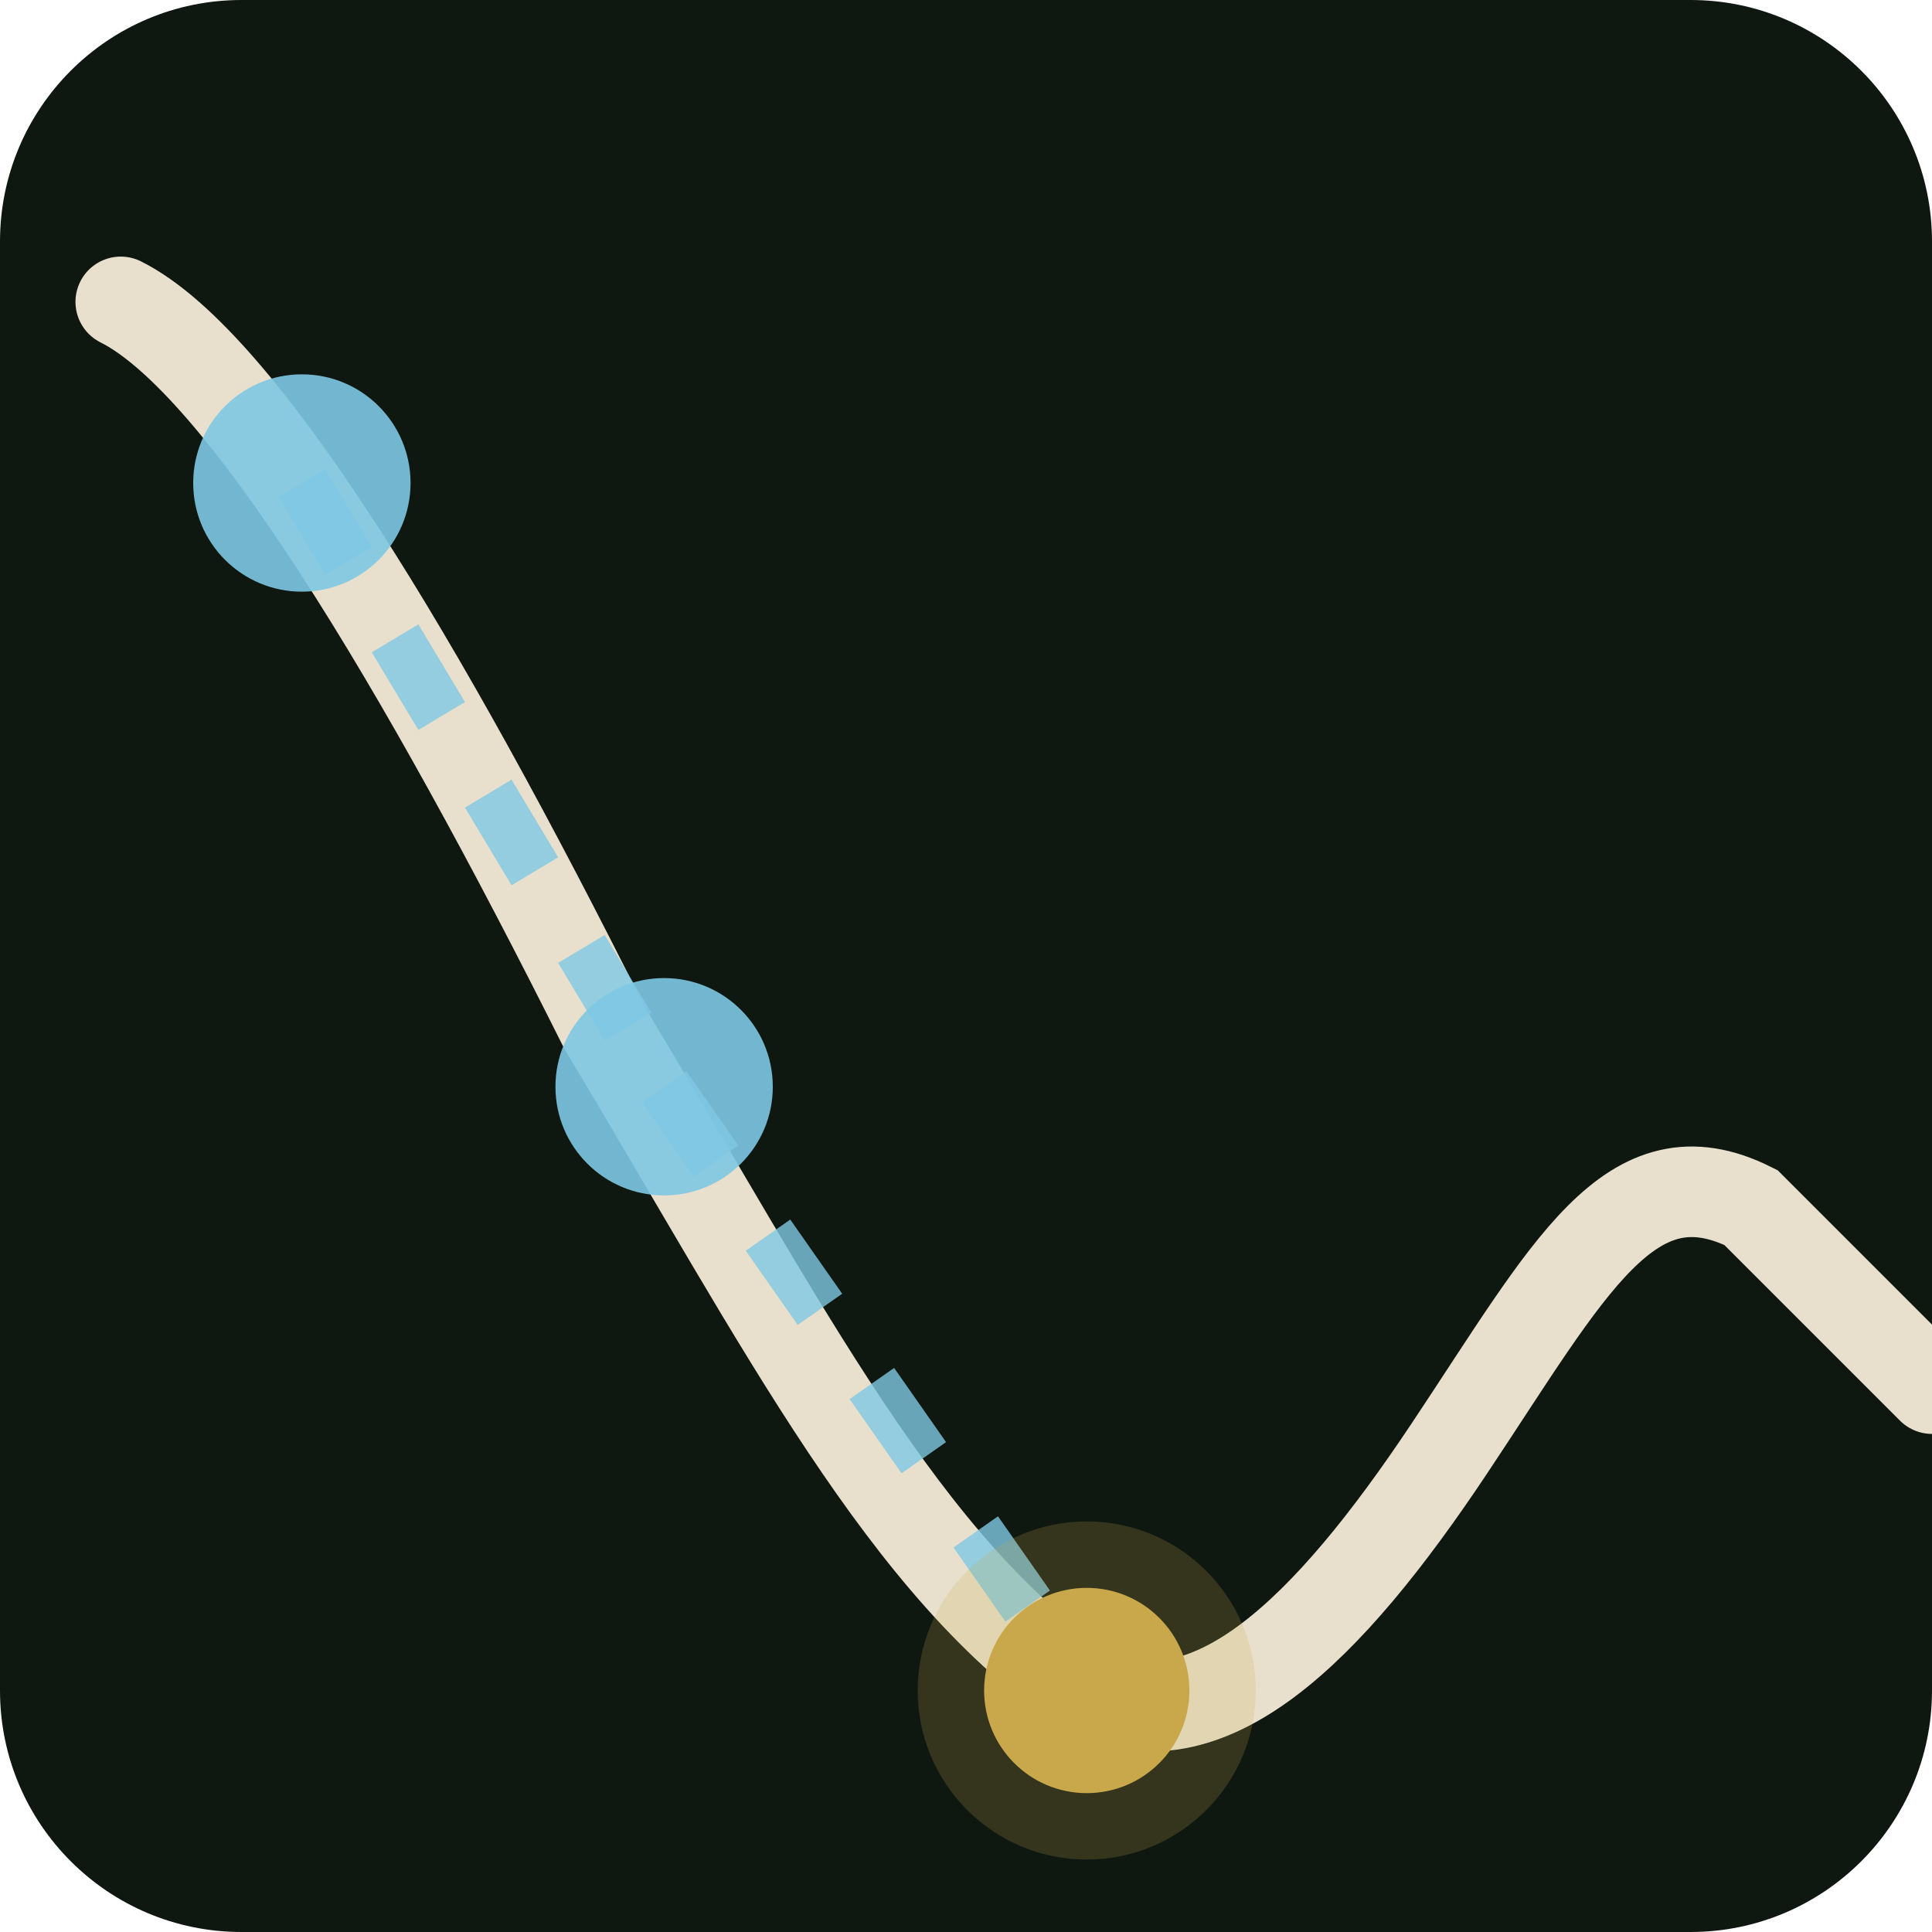
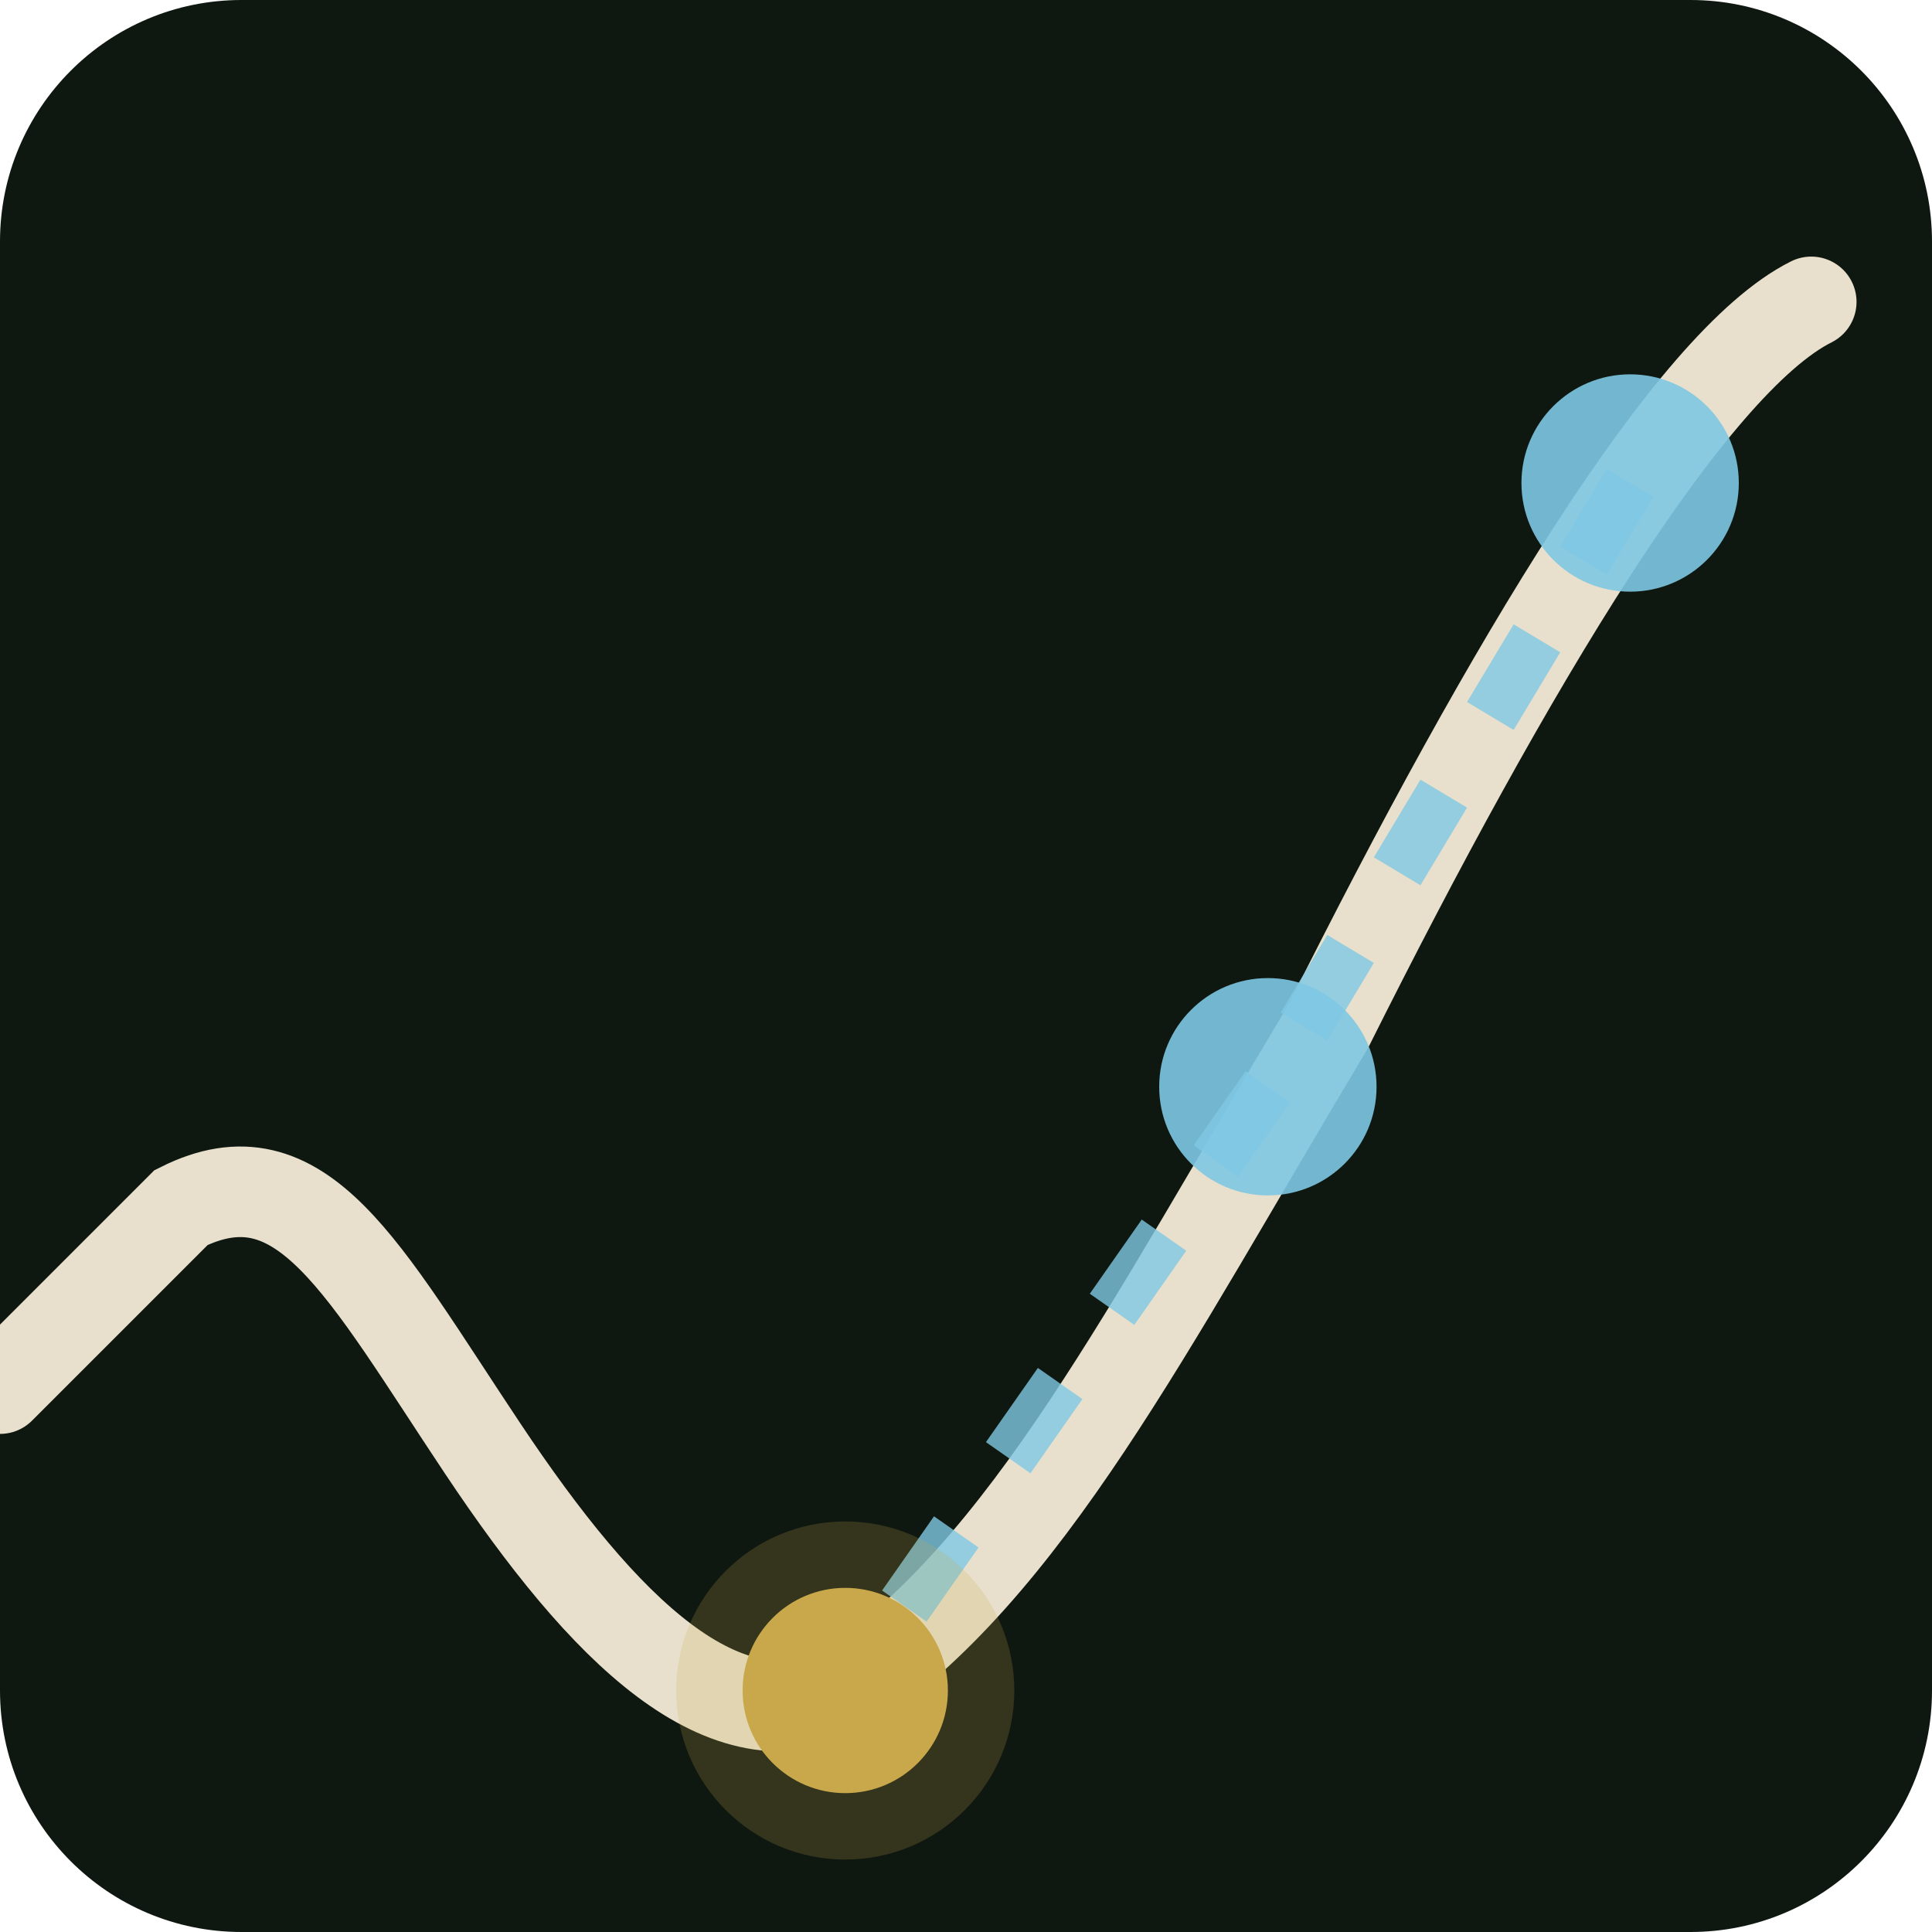
<svg xmlns="http://www.w3.org/2000/svg" viewBox="0 0 32 32" width="32" height="32">
  <rect width="32" height="32" rx="4" fill="#0f1810" />
-   <path d="M2,5 C4,6 7,11 10,17 C13,22 15,26 18,28 C20,29 22,27 24,24 C26,21 27,19 29,20 C30,21 31,22 32,23" fill="none" stroke="#e8e0cc" stroke-width="1.5" stroke-linecap="round" />
-   <line x1="5" y1="8" x2="11" y2="18" stroke="#7ec8e3" stroke-width="0.9" stroke-dasharray="1.5 1.5" opacity="0.8" />
-   <line x1="11" y1="18" x2="18" y2="28" stroke="#7ec8e3" stroke-width="0.9" stroke-dasharray="1.5 1.5" opacity="0.8" />
-   <circle cx="5" cy="8" r="1.8" fill="#7ec8e3" opacity="0.9" />
-   <circle cx="11" cy="18" r="1.8" fill="#7ec8e3" opacity="0.9" />
-   <circle cx="18" cy="28" r="2.8" fill="#c8a84b" opacity="0.2" />
-   <circle cx="18" cy="28" r="1.7" fill="#c8a84b" />
+   <g transform="scale(-1,1) translate(-32,0)">
+     <path d="M2,5 C4,6 7,11 10,17 C13,22 15,26 18,28 C20,29 22,27 24,24 C26,21 27,19 29,20 C30,21 31,22 32,23" fill="none" stroke="#e8e0cc" stroke-width="1.5" stroke-linecap="round" />
+     <line x1="5" y1="8" x2="11" y2="18" stroke="#7ec8e3" stroke-width="0.9" stroke-dasharray="1.5 1.5" opacity="0.8" />
+     <line x1="11" y1="18" x2="18" y2="28" stroke="#7ec8e3" stroke-width="0.9" stroke-dasharray="1.5 1.5" opacity="0.8" />
+     <circle cx="5" cy="8" r="1.8" fill="#7ec8e3" opacity="0.9" />
+     <circle cx="11" cy="18" r="1.8" fill="#7ec8e3" opacity="0.9" />
+     <circle cx="18" cy="28" r="2.8" fill="#c8a84b" opacity="0.2" />
+     <circle cx="18" cy="28" r="1.7" fill="#c8a84b" />
+   </g>
</svg>
